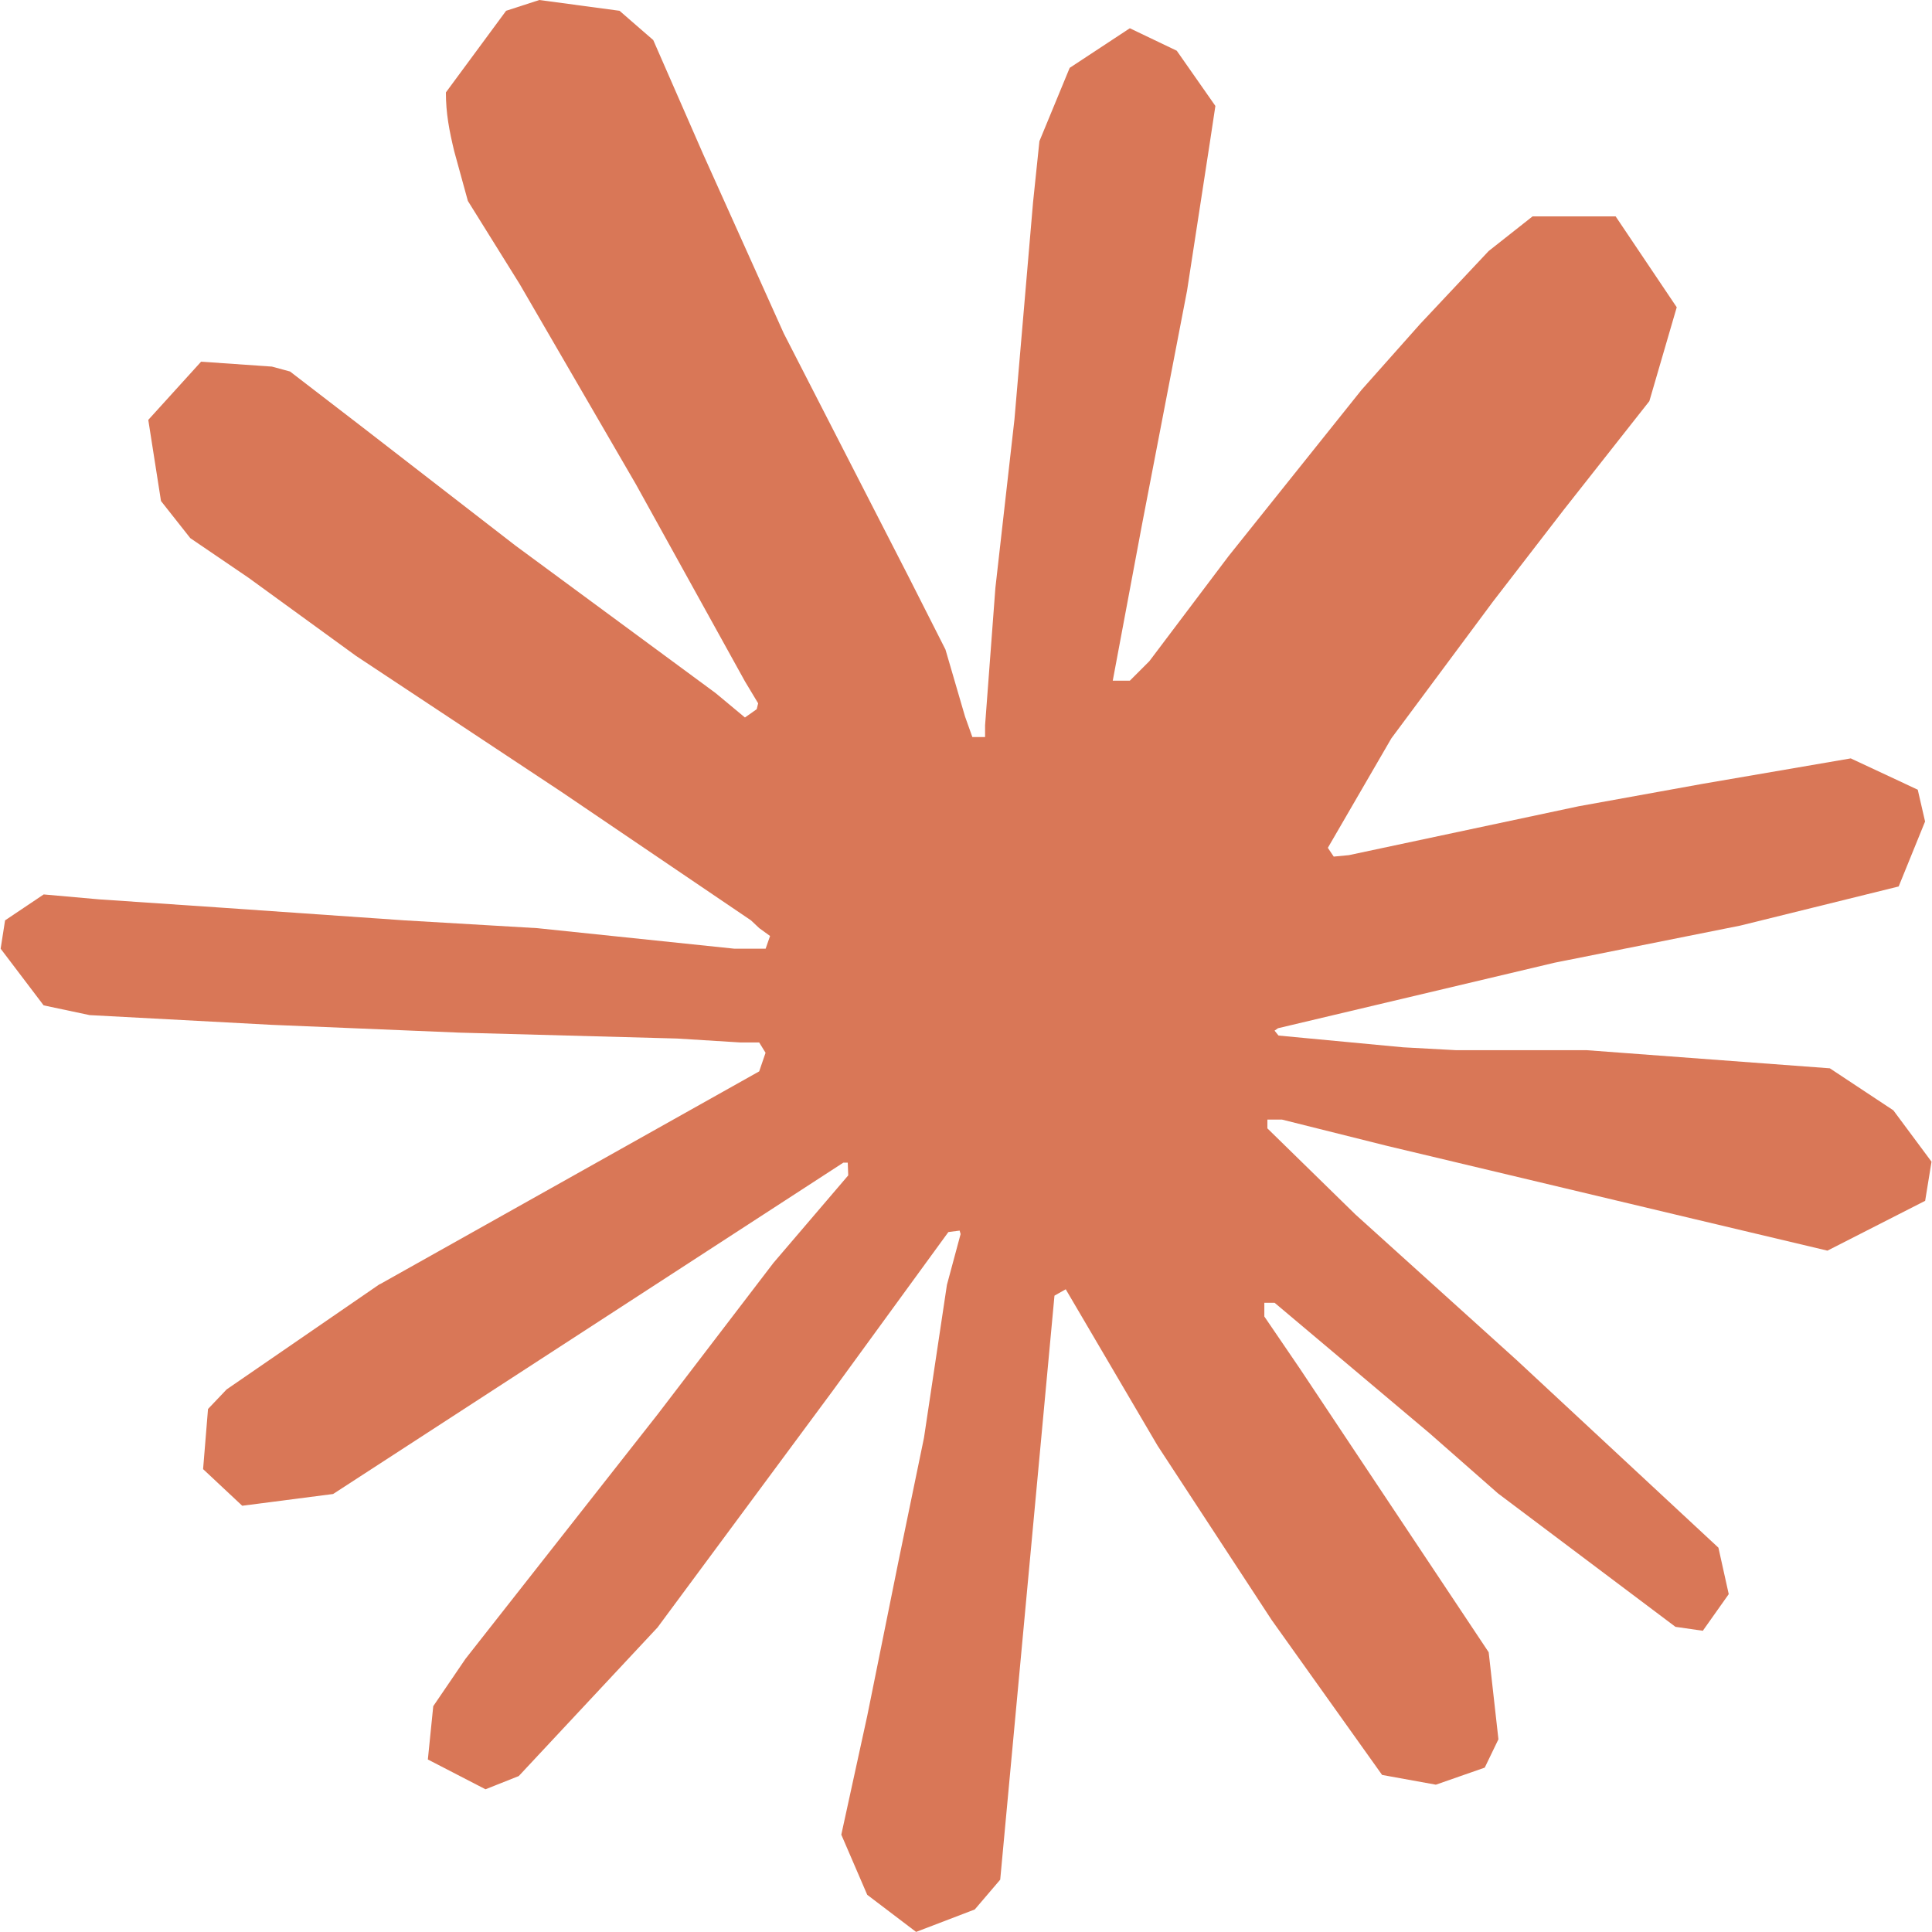
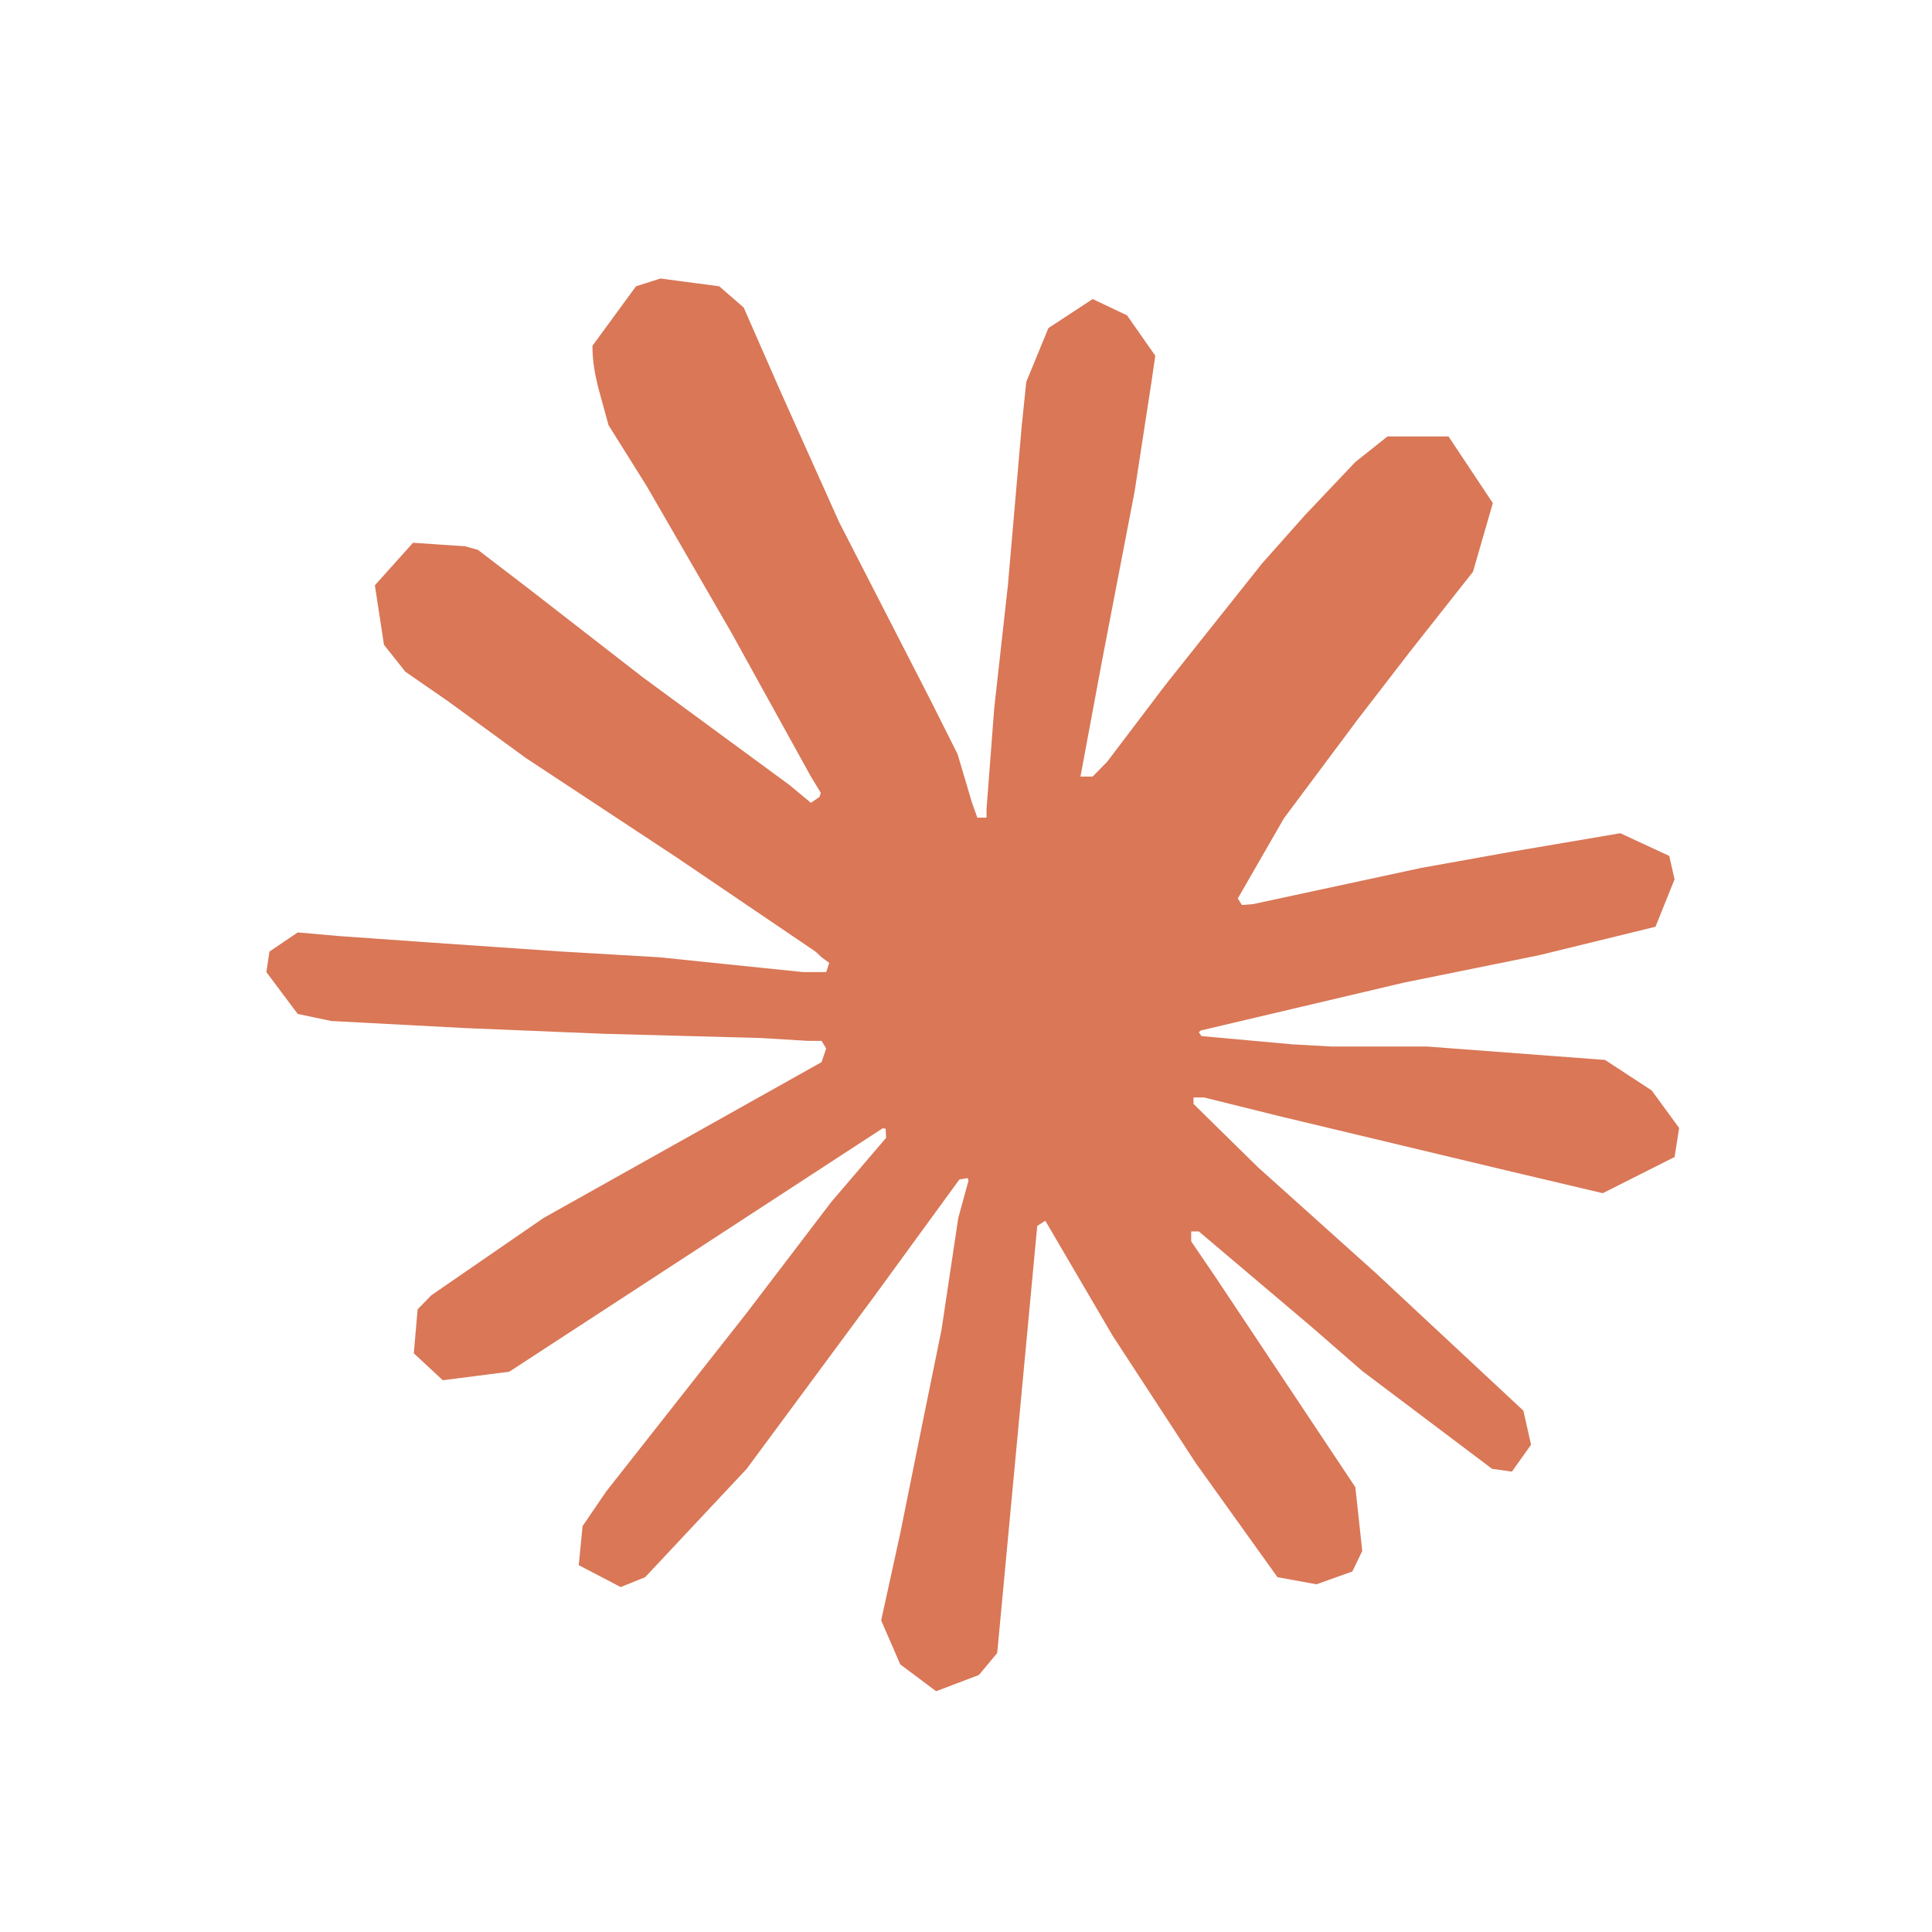
- <svg xmlns="http://www.w3.org/2000/svg" fill="#D97757" role="img" viewBox="0 0 24 24">
-   <path d="m4.714 15.956 4.717-2.647.079-.231-.079-.128h-.231l-.789-.049-2.696-.073-2.337-.097-2.265-.121-.571-.121-.534-.704.055-.352.48-.322.686.061 1.518.103 2.277.158 1.651.097 2.447.255h.389l.055-.158-.134-.097-.103-.097L6.973 9.836l-2.55-1.688-1.336-.971-.723-.492-.364-.461-.158-1.008.656-.723.88.061.225.061.892.686 1.906 1.475 2.489 1.834.364.303.146-.103.018-.073-.164-.273-1.354-2.447-1.445-2.489-.643-1.032-.17-.619c-.061-.255-.103-.467-.103-.729L6.287.134 6.7 0l.996.134.419.364.619 1.415 1.002 2.228 1.554 3.03.455.898.243.832.091.255h.158v-.146l.128-1.706.237-2.095.231-2.696.079-.759.376-.911.747-.492.583.279.48.686-.067.443-.285 1.852-.559 2.902-.364 1.943h.212l.243-.243.984-1.305 1.651-2.064.729-.82.85-.905.546-.431h1.032l.759 1.129-.34 1.166-1.062 1.348-.88 1.141-1.263 1.7-.789 1.36.073.109.188-.018 2.853-.607 1.542-.279 1.84-.316.832.389.091.395-.328.807-1.967.486-2.307.461-3.436.814-.043.03.049.061 1.548.146.662.036h1.621l3.018.225.789.522.474.638-.079.486-1.214.619-1.639-.389-3.825-.911-1.311-.328h-.182v.109l1.093 1.069 2.003 1.809 2.507 2.331.128.577-.322.455-.34-.049-2.204-1.657-.85-.747-1.925-1.621h-.128v.17l.443.65 2.344 3.521.121 1.081-.17.352-.607.212-.668-.121-1.372-1.925L14.38 17.959l-1.141-1.943-.14.079-.674 7.255-.316.37-.729.279-.607-.461-.322-.747.322-1.475.389-1.925.316-1.53.285-1.9.17-.631-.012-.043-.14.018-1.433 1.967-2.18 2.945-1.724 1.846-.413.164-.716-.37.067-.662.401-.589 2.386-3.036 1.439-1.882.929-1.087-.006-.158h-.055l-6.338 4.116-1.129.146-.486-.455.061-.747.231-.243 1.906-1.311Z" />
+ <svg xmlns="http://www.w3.org/2000/svg" width="32" height="32" viewBox="0 0 32 32" fill="none" role="img" aria-label="Claude">
+   <path d="M9.004 20.173L13.608 17.592L13.684 17.366L13.608 17.24H13.38L12.609 17.193L9.978 17.122L7.701 17.028L5.488 16.911L4.931 16.794L4.412 16.101L4.463 15.761L4.931 15.444L5.601 15.503L7.081 15.608L9.307 15.761L10.914 15.855L13.304 16.101H13.684L13.735 15.949L13.608 15.855L13.507 15.761L11.205 14.2L8.713 12.557L7.41 11.607L6.714 11.126L6.36 10.68L6.209 9.694L6.841 8.99L7.701 9.048L7.916 9.107L8.789 9.776L10.648 11.219L13.077 13.003L13.431 13.297L13.573 13.2L13.595 13.132L13.431 12.862L12.115 10.48L10.711 8.051L10.079 7.042L9.915 6.443C9.851 6.192 9.813 5.984 9.813 5.727L10.534 4.742L10.939 4.613L11.913 4.742L12.318 5.094L12.925 6.478L13.899 8.649L15.417 11.607L15.859 12.487L16.1 13.297L16.188 13.543H16.34V13.402L16.467 11.736L16.694 9.694L16.922 7.065L16.998 6.326L17.365 5.434L18.098 4.953L18.667 5.223L19.135 5.892L19.072 6.326L18.794 8.133L18.25 10.961L17.896 12.862H18.098L18.339 12.616L19.3 11.348L20.906 9.33L21.615 8.532L22.449 7.652L22.981 7.229H23.992L24.726 8.333L24.397 9.471L23.36 10.785L22.5 11.9L21.267 13.552L20.502 14.881L20.57 14.99L20.755 14.975L23.537 14.376L25.042 14.106L26.838 13.801L27.648 14.177L27.736 14.564L27.42 15.35L25.498 15.82L23.246 16.277L19.893 17.067L19.856 17.096L19.9 17.161L21.412 17.298L22.057 17.334H23.638L26.585 17.556L27.357 18.061L27.812 18.683L27.736 19.164L26.547 19.763L24.954 19.387L21.223 18.495L19.945 18.178H19.768V18.284L20.83 19.328L22.791 21.089L25.232 23.365L25.359 23.929L25.042 24.375L24.713 24.328L22.563 22.708L21.728 21.981L19.856 20.396H19.73V20.561L20.16 21.194L22.449 24.633L22.563 25.689L22.399 26.029L21.804 26.241L21.159 26.123L19.806 24.234L18.427 22.121L17.314 20.22L17.18 20.305L16.517 27.379L16.214 27.743L15.505 28.012L14.911 27.567L14.595 26.839L14.911 25.396L15.29 23.518L15.594 22.028L15.872 20.173L16.042 19.554L16.027 19.513L15.891 19.535L14.493 21.453L12.368 24.328L10.686 26.123L10.281 26.287L9.586 25.924L9.649 25.278L10.041 24.703L12.368 21.746L13.772 19.904L14.677 18.846L14.668 18.693L14.618 18.689L8.435 22.72L7.334 22.861L6.854 22.415L6.917 21.687L7.145 21.453L9.004 20.173Z" fill="#D97757" />
</svg>
